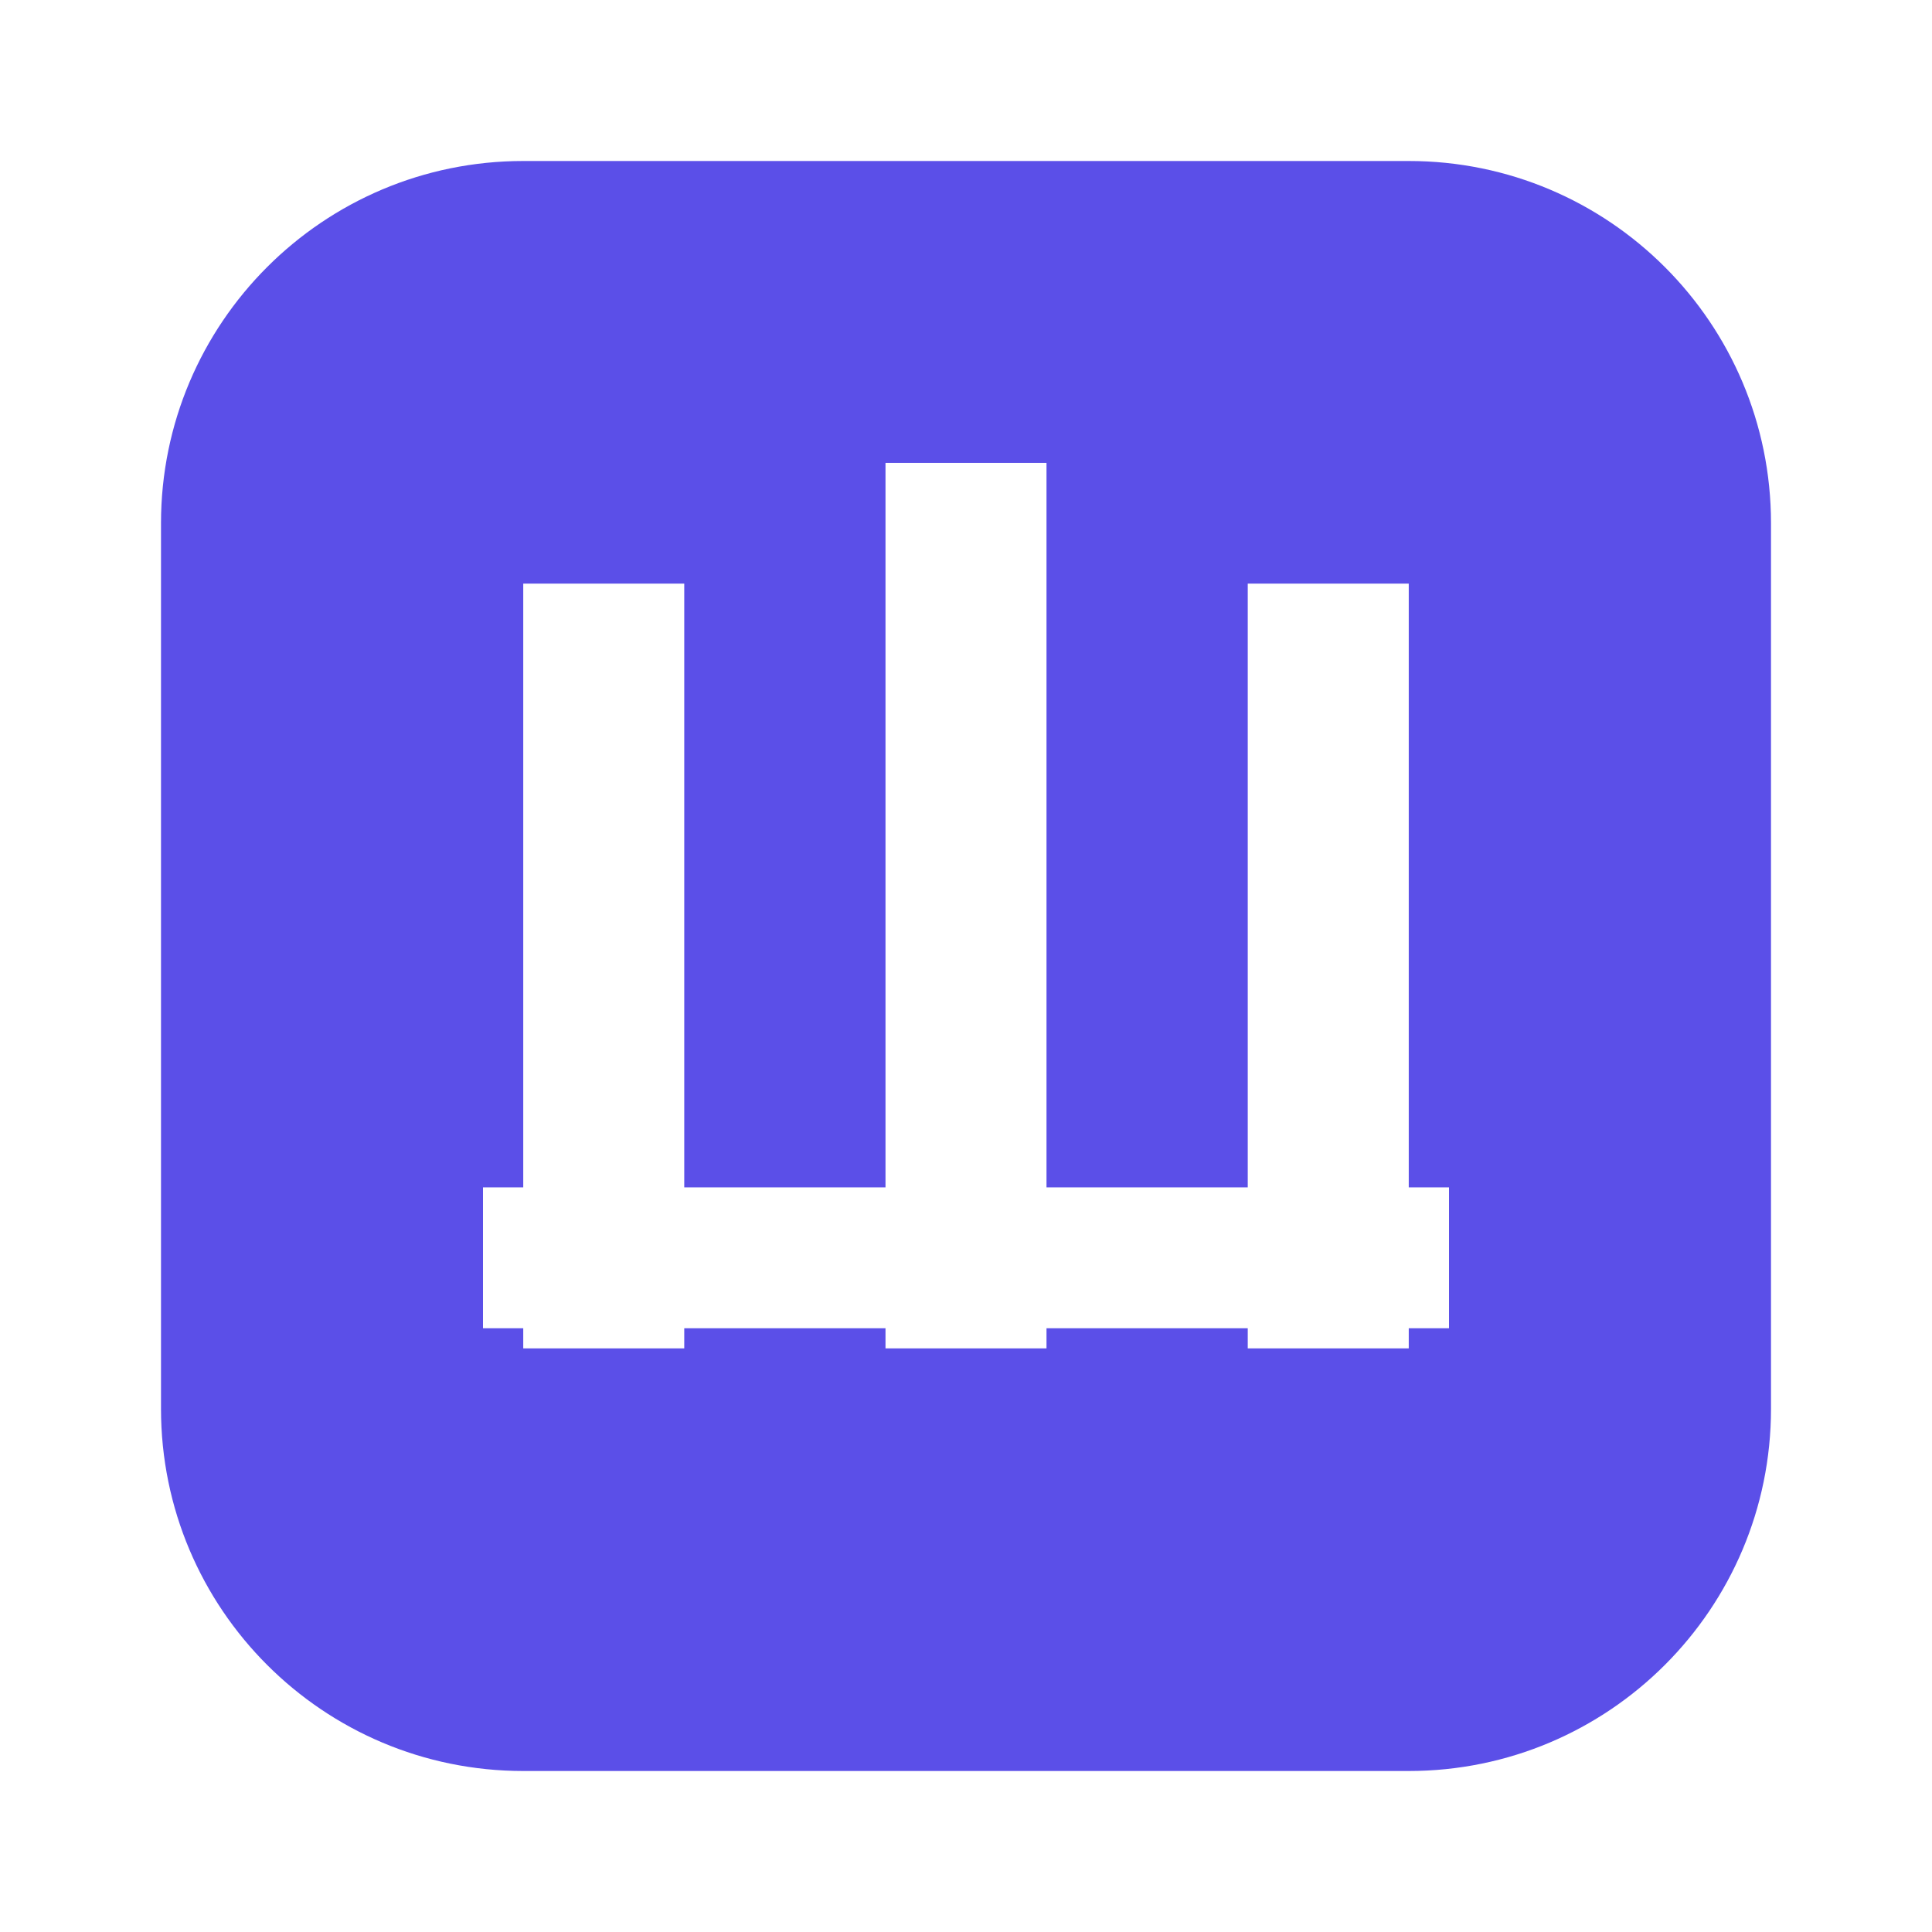
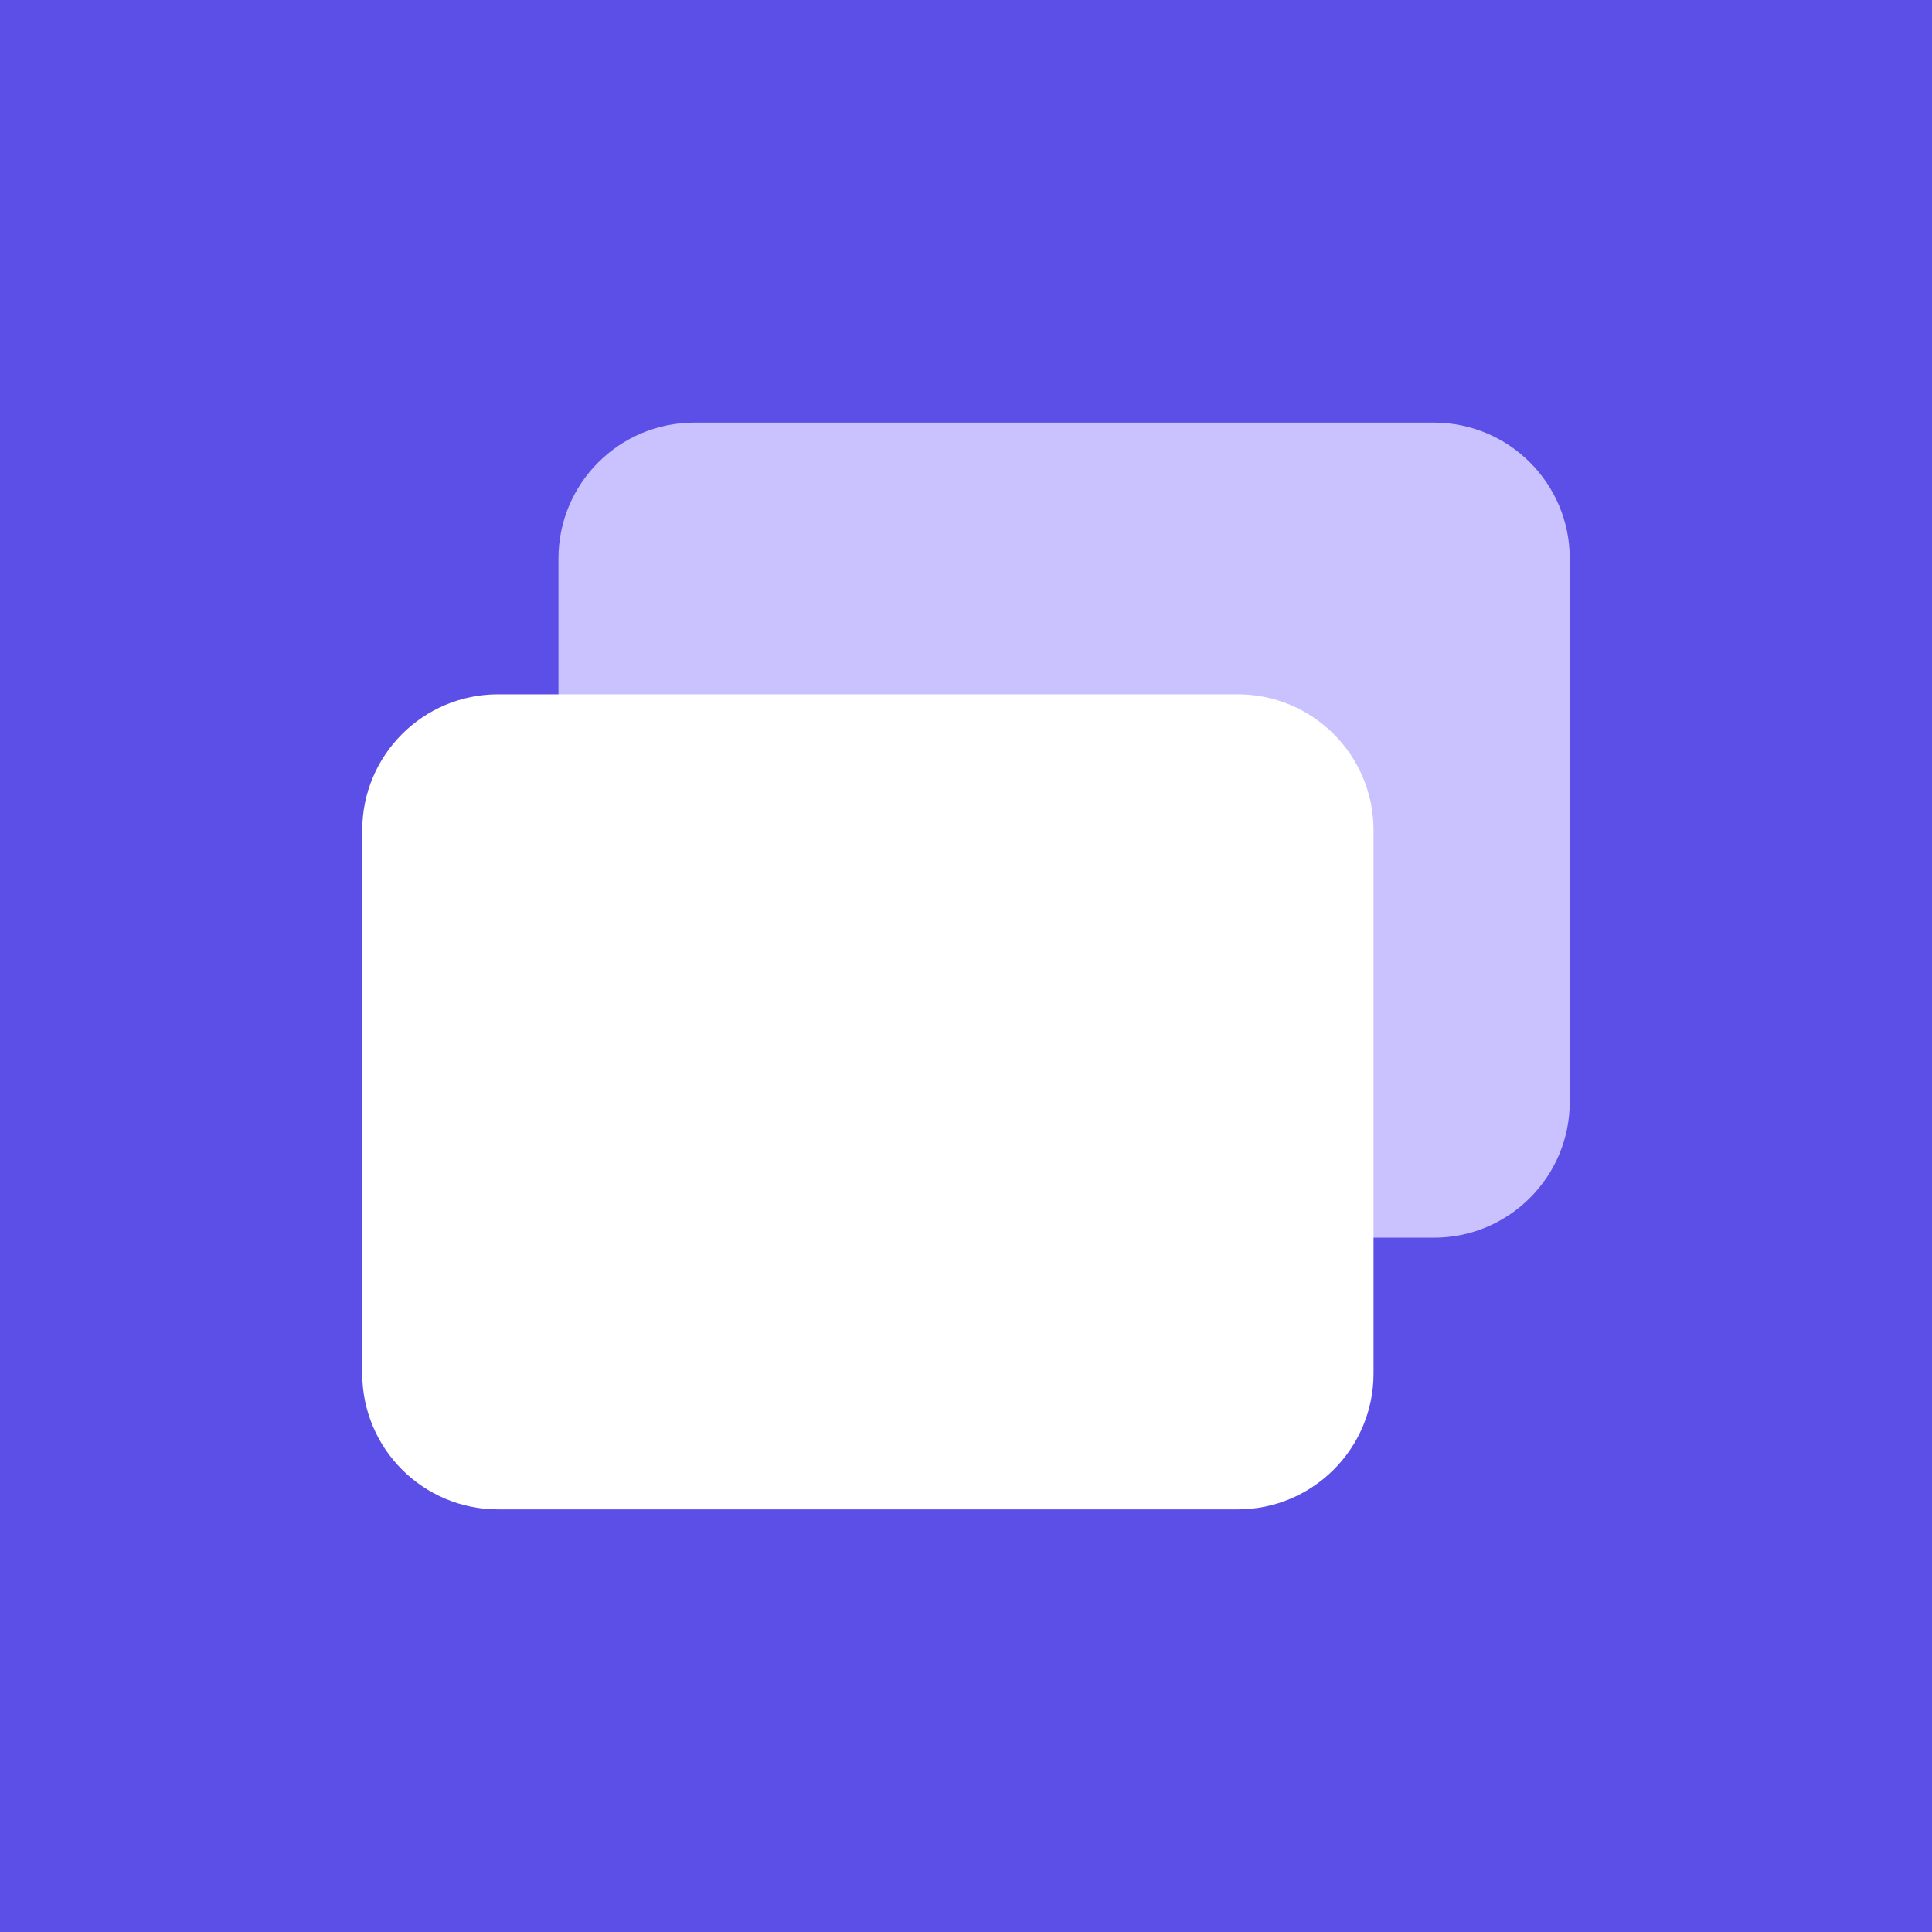
- <svg xmlns="http://www.w3.org/2000/svg" width="192" height="192" fill="none" viewBox="0 0 192 192">
-   <rect width="192" height="192" fill="#fff" />
-   <rect x="16" y="16" width="160" height="160" rx="36" fill="#5B4FE8" />
-   <path fill="#fff" d="M52 58h16v76H52zM88 46h16v88H88zM124 58h16v76h-16z" />
-   <path fill="#fff" d="M48 118h96v14H48z" />
+ <svg xmlns="http://www.w3.org/2000/svg" width="512" height="512" viewBox="0 0 512 512" role="img" aria-label="Agent Yard">
+   <rect width="512" height="512" fill="#5B4FE8" />
+   <rect x="148" y="112" width="268" height="216" rx="36" fill="#C9C2FF" />
+   <rect x="96" y="184" width="268" height="216" rx="36" fill="#FFFFFF" />
</svg>
